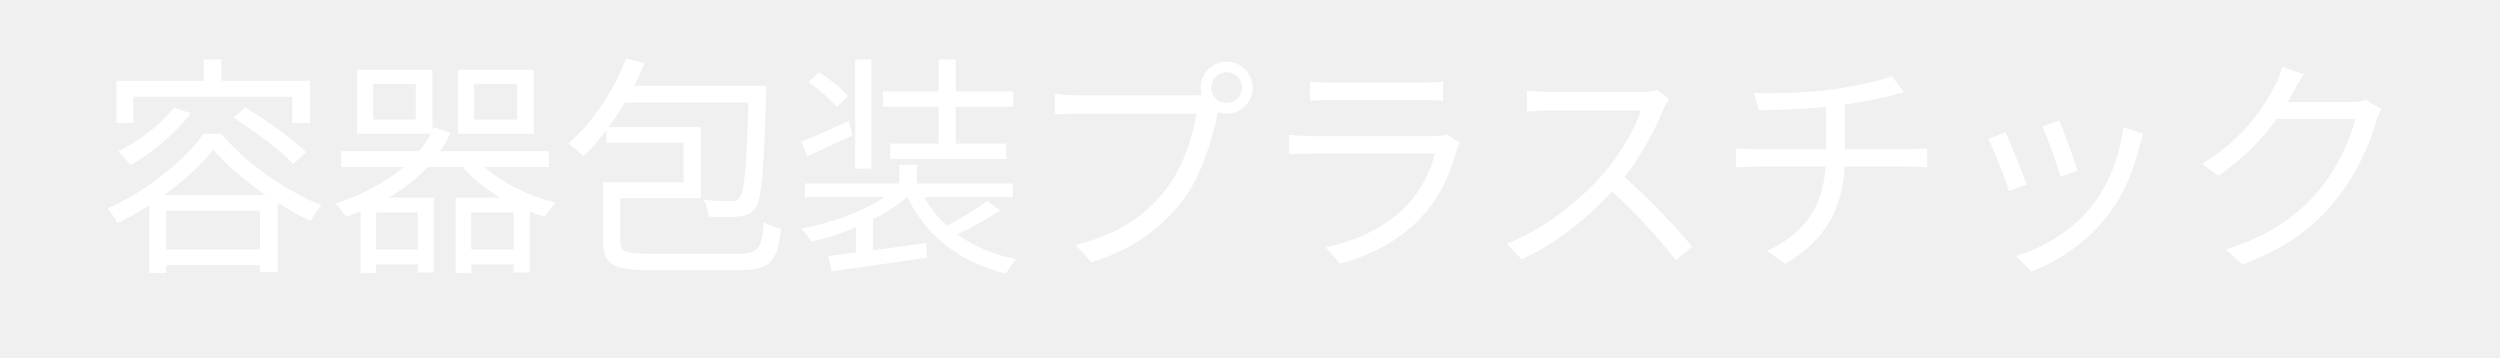
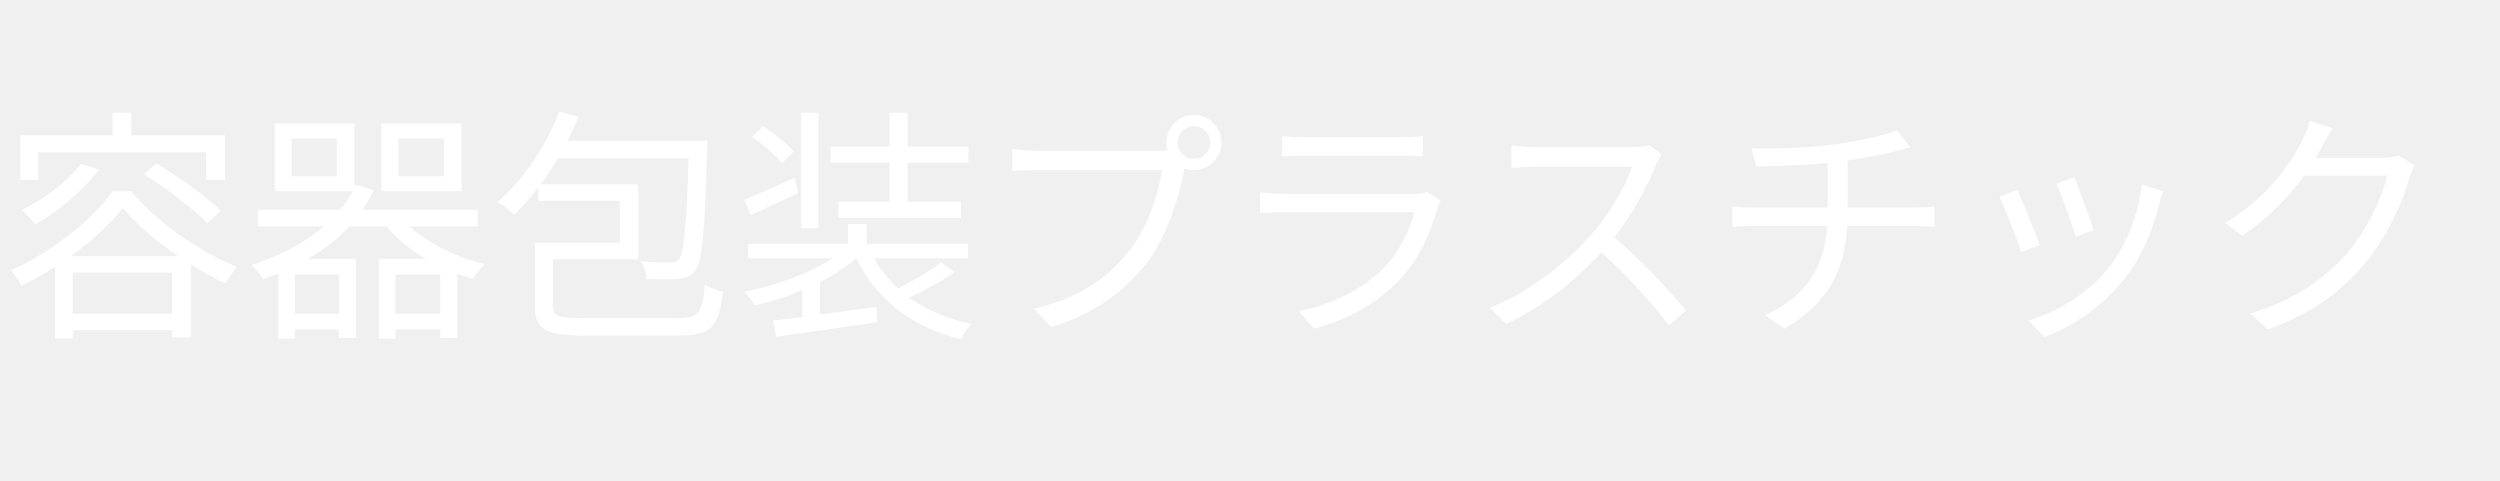
- <svg xmlns="http://www.w3.org/2000/svg" width="895" height="128" overflow="hidden">
+ <svg xmlns="http://www.w3.org/2000/svg" width="510" height="98" overflow="hidden">
  <defs>
    <clipPath id="clip0">
-       <rect x="2093" y="127" width="895" height="128" />
+       <rect x="990" y="80" width="510" height="98" />
    </clipPath>
  </defs>
-   <g clip-path="url(#clip0)" transform="translate(-2093 -127)">
-     <text fill="#FFFFFF" font-family="PopRumCute,PopRumCute_MSFontService,sans-serif" font-weight="400" font-size="83" transform="matrix(1 0 0 1 2127.81 218)">容器包装プラスチック</text>
+   <g clip-path="url(#clip0)" transform="translate(-990 -80)">
+     <text fill="#FFFFFF" font-family="PopRumCute,PopRumCute_MSFontService,sans-serif" font-weight="400" font-size="50" transform="matrix(1 0 0 1 990 145)">容器包装プラスチック</text>
  </g>
</svg>
